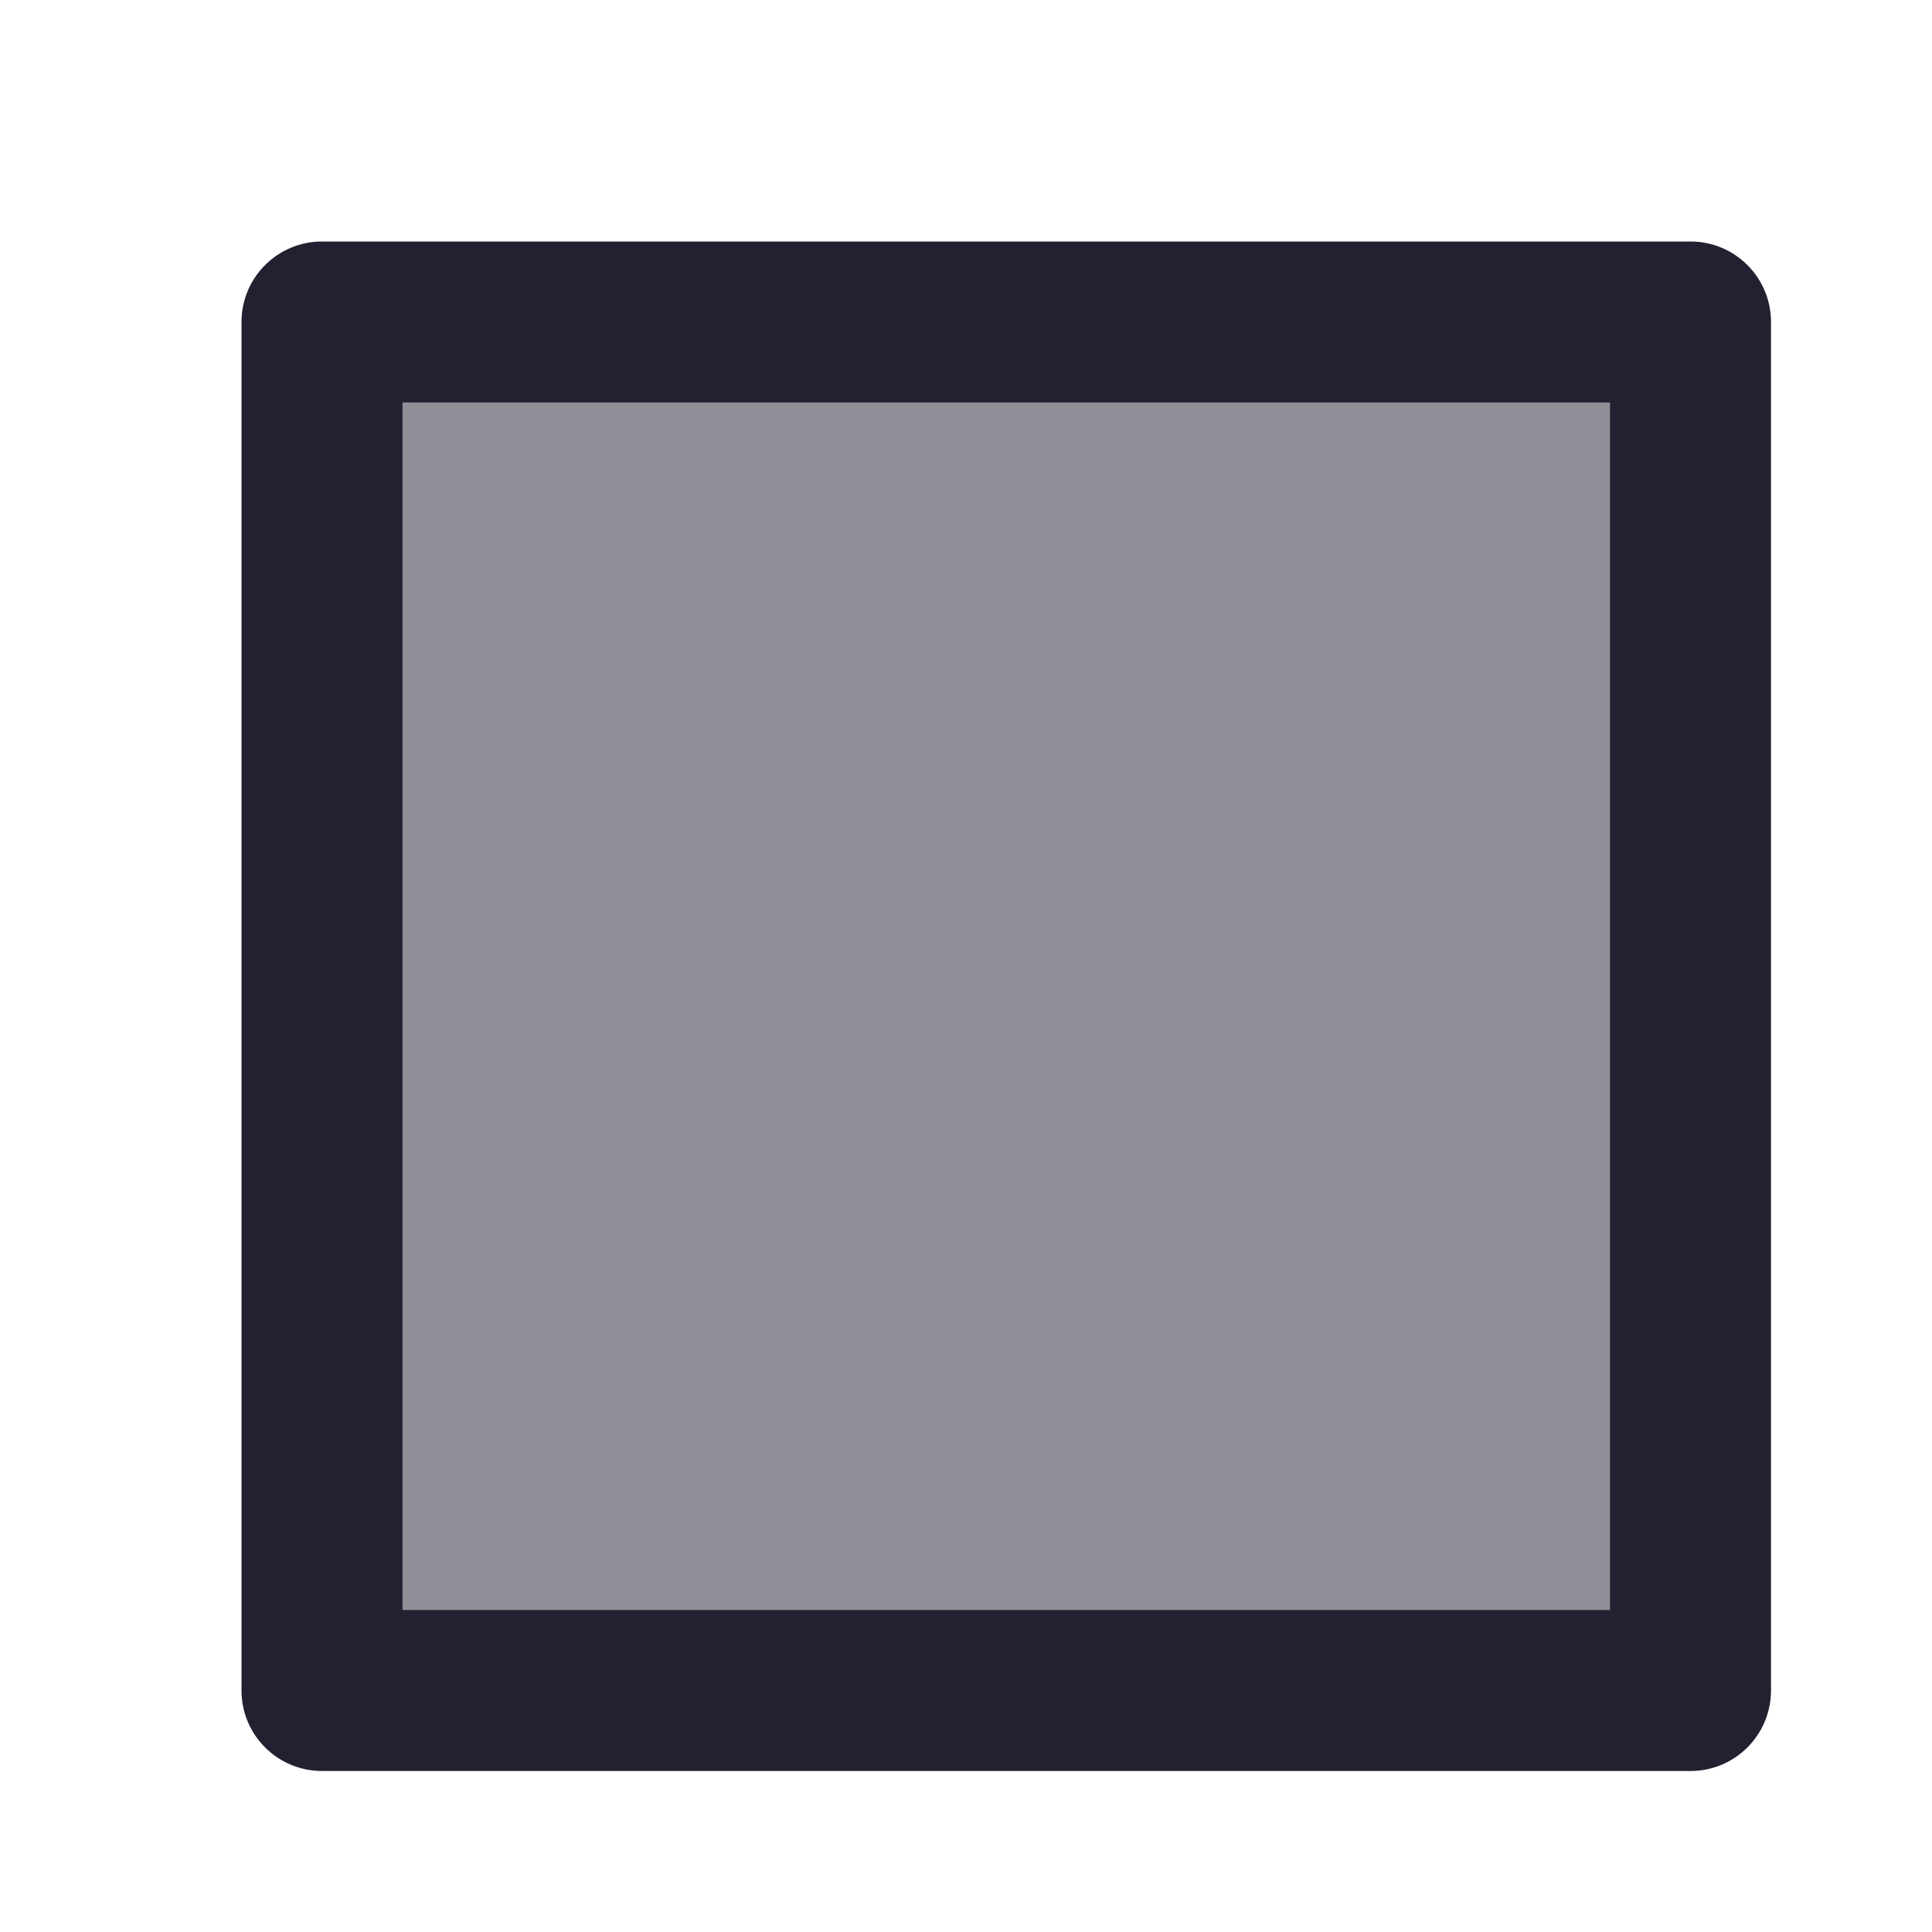
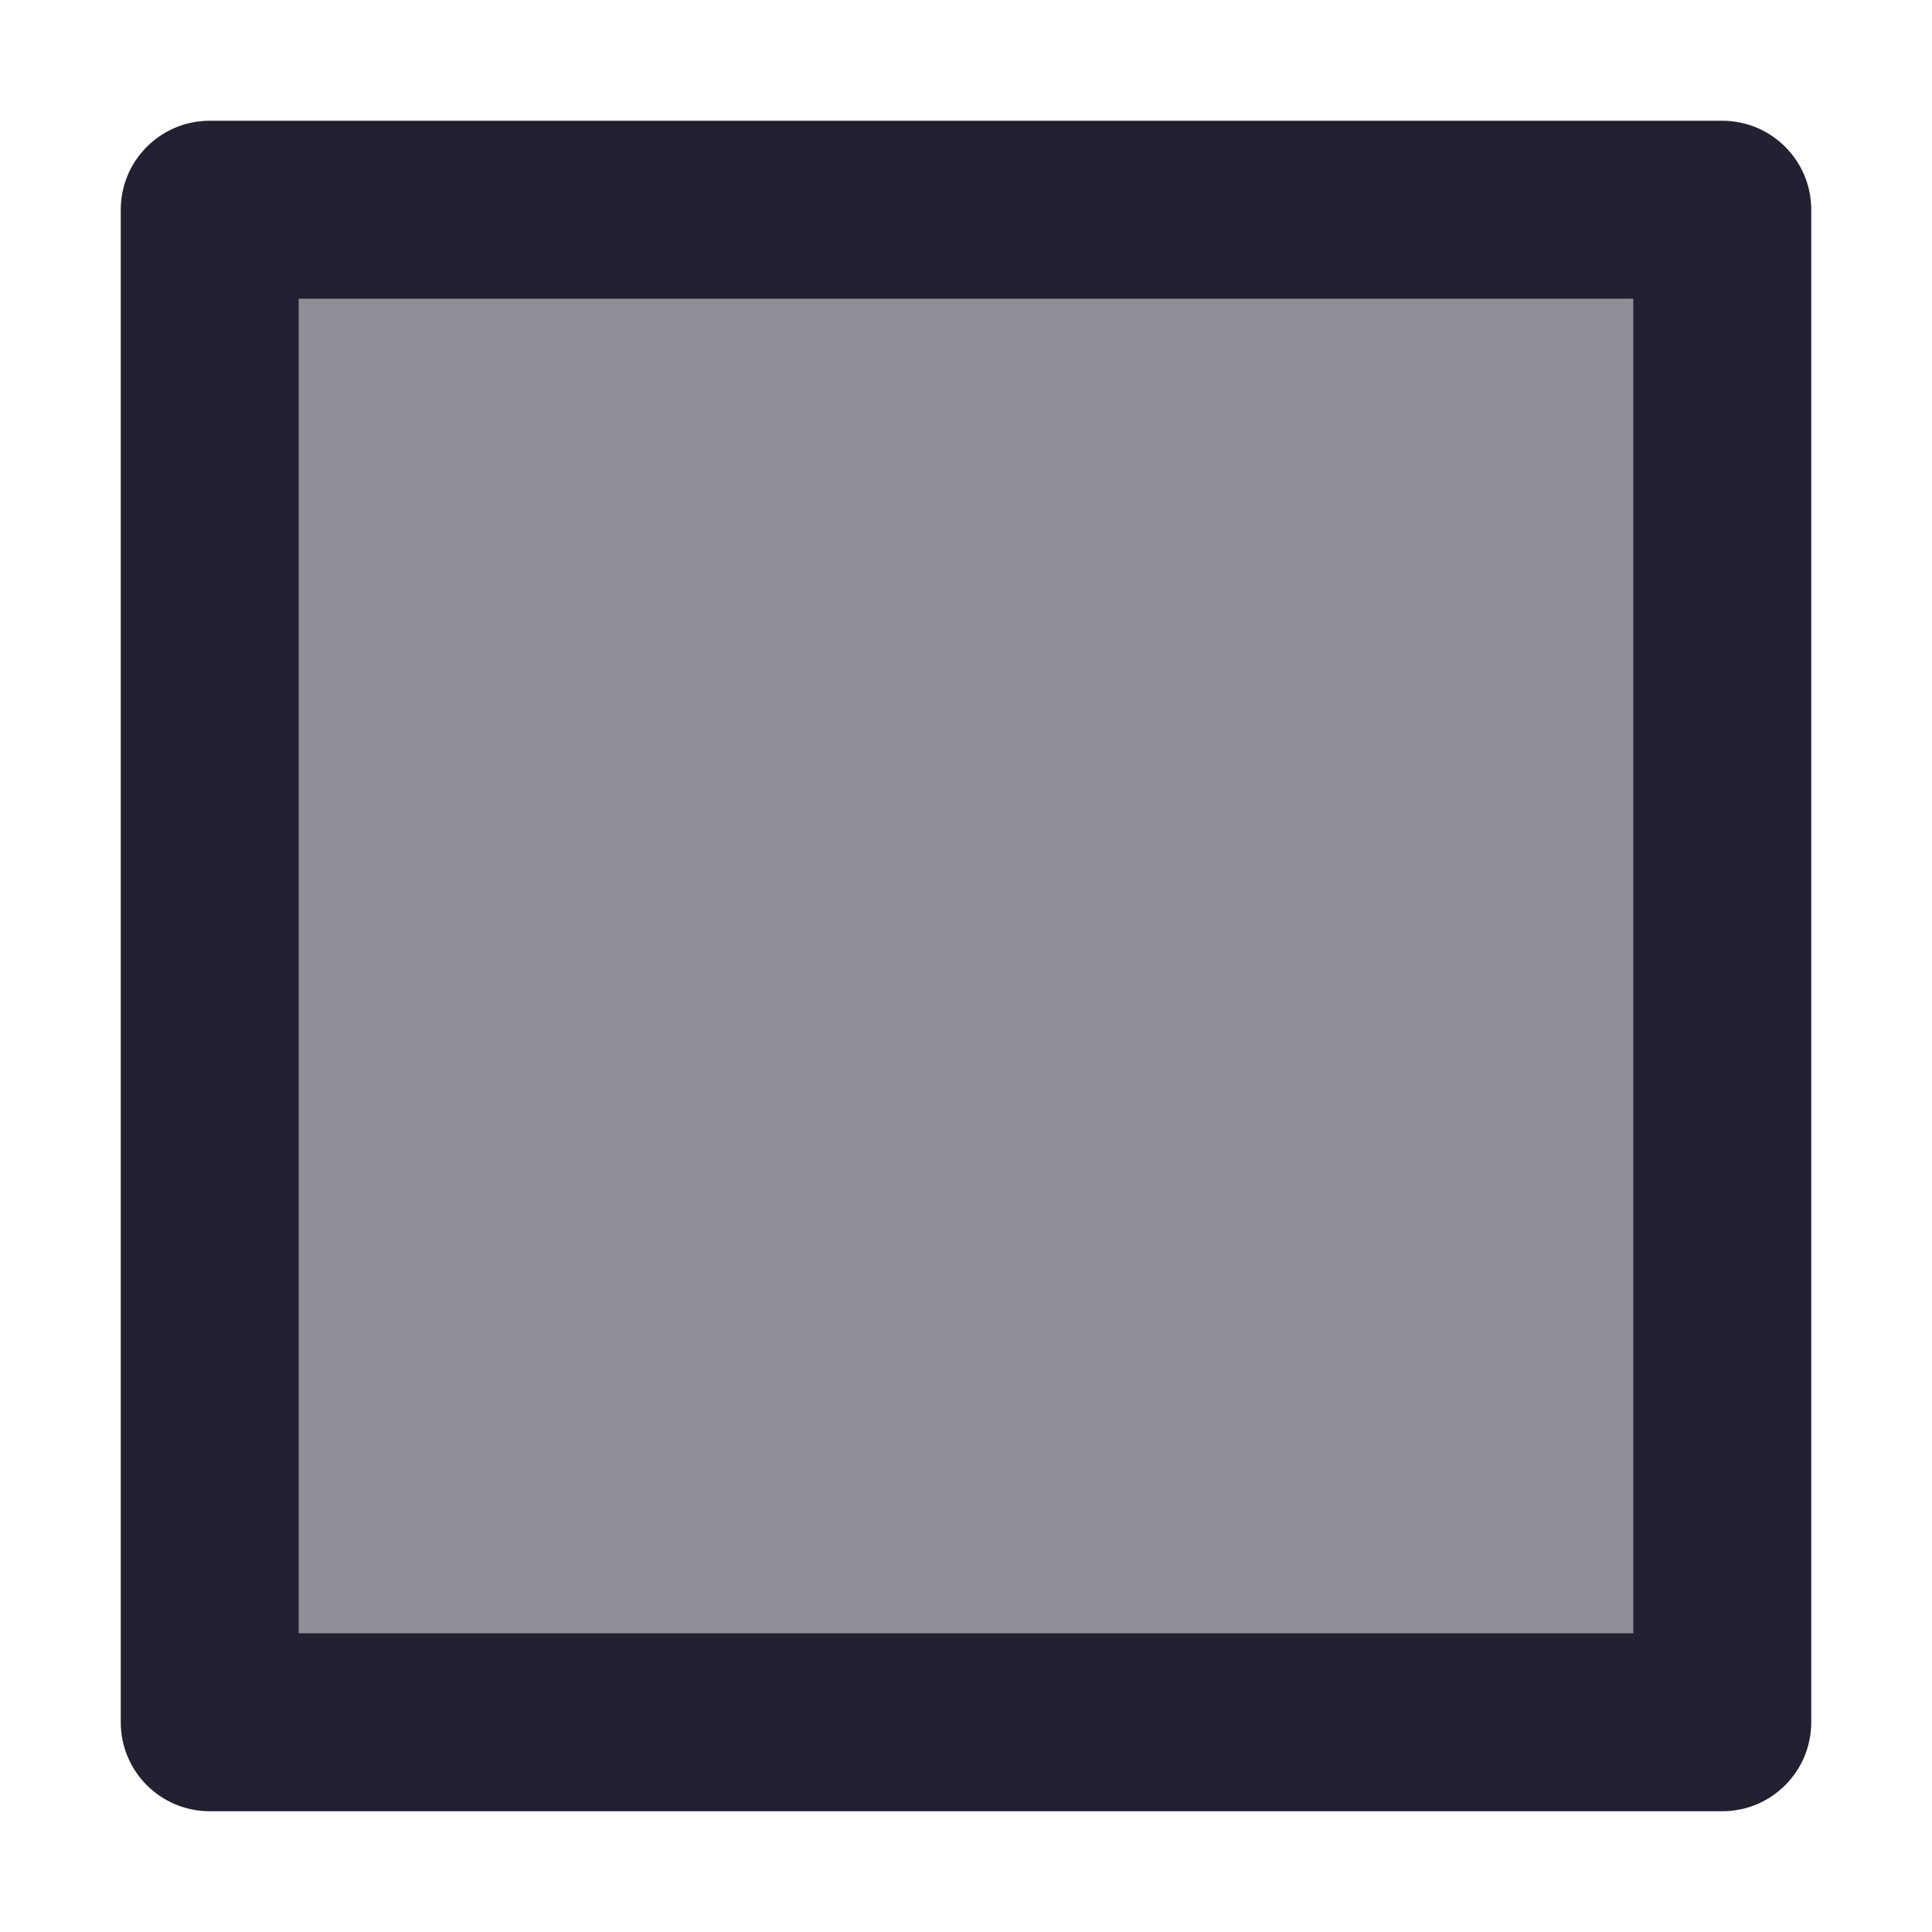
- <svg xmlns="http://www.w3.org/2000/svg" height="24" width="24" version="1.1" id="svg4">
+ <svg xmlns="http://www.w3.org/2000/svg" height="16" width="16" version="1.1" id="svg4">
  <defs id="defs8">
-     <marker style="overflow:visible;" id="Legs" refX="0.0" refY="0.0" orient="auto">
+     <marker style="overflow:visible" id="Legs" refX="0" refY="0" orient="auto">
      <g transform="scale(-0.7)" id="g1163">
-         <g id="g2032" transform="matrix(-1.836909e-16,-1,-1,1.836909e-16,20.70862,21.31391)">
-           <path style="fill:none;fill-opacity:0.75;fill-rule:evenodd;stroke:#000000;stroke-width:1pt;marker-start:none;marker-end:none;" d="M 21.221,20.675 C 14.311,25.397 18.767,27.282 15.38,34.119" id="path2019" />
-           <path style="fill:none;fill-opacity:0.75;fill-rule:evenodd;stroke:#000000;stroke-width:1pt;marker-start:none;marker-end:none;" d="M 21.398,20.548 C 20.038,28.896 24.934,29.318 25.903,34.373" id="path2026" />
+         <g id="g2032" transform="matrix(0,-1,-1,0,20.70862,21.31391)">
+           <path style="fill:none;fill-opacity:0.75;fill-rule:evenodd;stroke:#000000;stroke-width:1pt;marker-start:none;marker-end:none" d="m 21.221,20.675 c -6.91,4.721 -2.455,6.607 -5.841,13.443" id="path2019" />
+           <path style="fill:none;fill-opacity:0.75;fill-rule:evenodd;stroke:#000000;stroke-width:1pt;marker-start:none;marker-end:none" d="m 21.398,20.548 c -1.361,8.348 3.536,8.77 4.505,13.825" id="path2026" />
        </g>
-         <path style="fill:#030300;fill-rule:evenodd;stroke-width:1pt;marker-end:none;" d="M -14.09,-6.732 L -15.012,-2.688 L -11.049,-3.912 L -14.09,-6.732 z " id="polygon2039" />
-         <path style="fill:#030300;fill-rule:evenodd;stroke-width:1pt;marker-end:none;" d="M -15.216,4.557 L -13.342,8.256 L -11.075,4.784 L -15.216,4.557 z " id="path2041" />
+         <path style="fill:#030300;fill-rule:evenodd;stroke-width:1pt;marker-end:none" d="m -14.09,-6.732 -0.922,4.043 3.963,-1.223 z" id="polygon2039" />
+         <path style="fill:#030300;fill-rule:evenodd;stroke-width:1pt;marker-end:none" d="m -15.216,4.557 1.874,3.7 2.267,-3.473 z" id="path2041" />
      </g>
    </marker>
-     <marker style="overflow:visible;" id="Tail" refX="0.0" refY="0.0" orient="auto">
+     <marker style="overflow:visible" id="Tail" refX="0" refY="0" orient="auto">
      <g transform="scale(-1.2)" id="g1087">
-         <path style="fill:none;fill-rule:evenodd;stroke:#000000;stroke-width:0.8;marker-start:none;marker-end:none;stroke-linecap:round;" d="M -3.805,-3.959 L 0.544,-0.001" id="path1126" />
-         <path style="fill:none;fill-rule:evenodd;stroke:#000000;stroke-width:0.8;marker-start:none;marker-end:none;stroke-linecap:round;" d="M -1.287,-3.959 L 3.062,-0.001" id="path1127" />
-         <path style="fill:none;fill-rule:evenodd;stroke:#000000;stroke-width:0.8;marker-start:none;marker-end:none;stroke-linecap:round;" d="M 1.305,-3.959 L 5.654,-0.001" id="path1956" />
-         <path style="fill:none;fill-rule:evenodd;stroke:#000000;stroke-width:0.8;marker-start:none;marker-end:none;stroke-linecap:round;" d="M -3.805,4.178 L 0.544,0.22" id="path1848" />
-         <path style="fill:none;fill-rule:evenodd;stroke:#000000;stroke-width:0.8;marker-start:none;marker-end:none;stroke-linecap:round;" d="M -1.287,4.178 L 3.062,0.22" id="path1849" />
-         <path style="fill:none;fill-rule:evenodd;stroke:#000000;stroke-width:0.8;marker-start:none;marker-end:none;stroke-linecap:round;" d="M 1.305,4.178 L 5.654,0.22" id="path1850" />
+         <path style="fill:none;fill-rule:evenodd;stroke:#000000;stroke-width:0.8;stroke-linecap:round;marker-start:none;marker-end:none" d="M -3.805,-3.959 0.544,-6.8114835e-4" id="path1126" />
+         <path style="fill:none;fill-rule:evenodd;stroke:#000000;stroke-width:0.8;stroke-linecap:round;marker-start:none;marker-end:none" d="M -1.287,-3.959 3.062,-6.8114835e-4" id="path1127" />
+         <path style="fill:none;fill-rule:evenodd;stroke:#000000;stroke-width:0.8;stroke-linecap:round;marker-start:none;marker-end:none" d="M 1.305,-3.959 5.654,-6.8114835e-4" id="path1956" />
+         <path style="fill:none;fill-rule:evenodd;stroke:#000000;stroke-width:0.8;stroke-linecap:round;marker-start:none;marker-end:none" d="M -3.805,4.178 0.544,0.22" id="path1848" />
+         <path style="fill:none;fill-rule:evenodd;stroke:#000000;stroke-width:0.8;stroke-linecap:round;marker-start:none;marker-end:none" d="M -1.287,4.178 3.062,0.22" id="path1849" />
+         <path style="fill:none;fill-rule:evenodd;stroke:#000000;stroke-width:0.8;stroke-linecap:round;marker-start:none;marker-end:none" d="M 1.305,4.178 5.654,0.22" id="path1850" />
      </g>
    </marker>
-     <marker style="overflow:visible;" id="DistanceOut" refX="0.0" refY="0.0" orient="auto">
-       <g id="g2006" transform="scale(-0.6,0.6) translate(8,0)">
-         <path style="fill-rule:evenodd;stroke:#000000;stroke-width:1.0pt;marker-start:none;" d="M 0.0,0.0 L 5.0,-5.0 L -12.5,0.0 L 5.0,5.0 L 0.0,0.0 z " id="path2007" />
-         <path style="fill:none;fill-opacity:0.75;fill-rule:evenodd;stroke:#000000;stroke-width:1.2pt;marker-start:none;" d="M -14.76,-7 L -14.76,65" id="path2008" />
+     <marker style="overflow:visible" id="DistanceOut" refX="0" refY="0" orient="auto">
+       <g id="g2006" transform="matrix(-0.6,0,0,0.6,-4.8,0)">
+         <path style="fill-rule:evenodd;stroke:#000000;stroke-width:1pt;marker-start:none" d="M 0,0 5,-5 -12.5,0 5,5 Z" id="path2007" />
+         <path style="fill:none;fill-opacity:0.75;fill-rule:evenodd;stroke:#000000;stroke-width:1.2pt;marker-start:none" d="M -14.76,-7 V 65" id="path2008" />
      </g>
    </marker>
-     <marker style="overflow:visible;" id="DistanceIn" refX="0.0" refY="0.0" orient="auto">
-       <g id="g2002" transform="scale(0.6,0.6) translate(8,0)">
-         <path style="fill-rule:evenodd;stroke:#000000;stroke-width:1.0pt;marker-start:none;" d="M 0.0,0.0 L 5.0,-5.0 L -12.5,0.0 L 5.0,5.0 L 0.0,0.0 z " id="path2003" />
-         <path style="fill:none;fill-opacity:0.75;fill-rule:evenodd;stroke:#000000;stroke-width:1.2pt;marker-start:none;" d="M -14.76,-7 L -14.76,65" id="path2004" />
+     <marker style="overflow:visible" id="DistanceIn" refX="0" refY="0" orient="auto">
+       <g id="g2002" transform="matrix(0.6,0,0,0.6,4.8,0)">
+         <path style="fill-rule:evenodd;stroke:#000000;stroke-width:1pt;marker-start:none" d="M 0,0 5,-5 -12.5,0 5,5 Z" id="path2003" />
+         <path style="fill:none;fill-opacity:0.75;fill-rule:evenodd;stroke:#000000;stroke-width:1.2pt;marker-start:none" d="M -14.76,-7 V 65" id="path2004" />
      </g>
    </marker>
-     <marker style="overflow:visible;" id="CurvyCross" refX="0.0" refY="0.0" orient="auto">
+     <marker style="overflow:visible" id="CurvyCross" refX="0" refY="0" orient="auto">
      <g id="g948" transform="scale(0.6)">
-         <path style="fill:none;fill-rule:evenodd;stroke:#000000;stroke-width:1.0pt;marker-start:none;marker-end:none;" d="M 4.625,-5.046 C 1.865,-5.046 -0.375,-2.806 -0.375,-0.046 C -0.375,2.714 1.865,4.954 4.625,4.954" id="path946" />
-         <path style="fill:none;fill-rule:evenodd;stroke:#000000;stroke-width:1.0pt;marker-start:none;marker-end:none;" d="M -5.413,-5.046 C -2.653,-5.046 -0.413,-2.806 -0.413,-0.046 C -0.413,2.714 -2.653,4.954 -5.413,4.954" id="path947" />
+         <path style="fill:none;fill-rule:evenodd;stroke:#000000;stroke-width:1pt;marker-start:none;marker-end:none" d="m 4.625,-5.046 c -2.76,0 -5,2.24 -5,5 0,2.76 2.24,5 5,5" id="path946" />
+         <path style="fill:none;fill-rule:evenodd;stroke:#000000;stroke-width:1pt;marker-start:none;marker-end:none" d="m -5.413,-5.046 c 2.76,0 5,2.24 5,5 0,2.76 -2.24,5 -5,5" id="path947" />
      </g>
    </marker>
-     <marker style="overflow:visible;" id="SemiCircleOut" refX="0.0" refY="0.0" orient="auto">
-       <path transform="scale(0.6) translate(7.125493,0.763446)" style="fill-rule:evenodd;stroke:#000000;stroke-width:1.0pt;marker-start:none;marker-end:none;" d="M -2.5,-0.809 C -2.5,1.951 -4.74,4.191 -7.5,4.191 L -7.5,-5.809 C -4.74,-5.809 -2.5,-3.569 -2.5,-0.809 z " id="path953" />
+     <marker style="overflow:visible" id="SemiCircleOut" refX="0" refY="0" orient="auto">
+       <path transform="matrix(0.6,0,0,0.6,4.275296,0.4580676)" style="fill-rule:evenodd;stroke:#000000;stroke-width:1pt;marker-start:none;marker-end:none" d="m -2.5,-0.809 c 0,2.76 -2.24,5 -5,5 v -10 c 2.76,0 5,2.24 5,5 z" id="path953" />
    </marker>
-     <marker style="overflow:visible;" id="Torso" refX="0.0" refY="0.0" orient="auto">
+     <marker style="overflow:visible" id="Torso" refX="0" refY="0" orient="auto">
      <g transform="scale(0.7)" id="g2045">
-         <path style="fill:none;fill-opacity:0.75;fill-rule:evenodd;stroke:#000000;stroke-width:1.25;marker-start:none;marker-mid:none;marker-end:none;" d="M -4.779,-3.24 C -2.429,-2.874 0.521,-1.302 0.258,0.388 C -0.005,2.078 -2.213,2.618 -4.563,2.252 C -6.913,1.886 -8.521,0.752 -8.258,-0.938 C -7.995,-2.628 -7.13,-3.605 -4.779,-3.24 z " id="path1128" />
-         <path style="fill:none;fill-opacity:0.75;fill-rule:evenodd;stroke:#000000;stroke-width:1pt;marker-end:none;" d="M 4.46,0.089 C -2.556,-4.378 5.225,-3.906 -0.848,-8.72" id="path1909" />
-         <path style="fill:none;fill-opacity:0.75;fill-rule:evenodd;stroke:#000000;stroke-width:1pt;marker-start:none;marker-end:none;" d="M 4.93,0.058 C -1.387,1.749 1.803,5.478 -4.945,7.546" id="path1910" />
-         <rect style="fill-rule:evenodd;stroke-width:1pt;marker-end:none;" id="rect2035" width="2.637" height="2.761" x="-10.392" y="-1.741" transform="matrix(0.527536,-0.849533,0.887668,0.460484,0,0)" />
-         <rect style="fill-rule:evenodd;stroke-width:1pt;marker-end:none;" id="rect2036" width="2.733" height="2.861" x="4.959" y="-7.963" transform="matrix(0.671205,-0.741272,0.790802,0.612072,0,0)" />
-         <path style="fill:#ff0000;fill-opacity:0.75;fill-rule:evenodd;stroke:#000000;stroke-width:1pt;marker-start:none;marker-end:none;" id="path2037" d="m 16.78,-28.685 a 0.607,0.607 0 0 1 -0.607,0.607 0.607,0.607 0 0 1 -0.607,-0.607 0.607,0.607 0 0 1 0.607,-0.607 0.607,0.607 0 0 1 0.607,0.607 z" transform="matrix(6.793608e-17,-1.109517,1.109517,6.793608e-17,25.96648,19.71619)" />
-         <path style="fill:#ff0000;fill-opacity:0.75;fill-rule:evenodd;stroke:#000000;stroke-width:1pt;marker-start:none;marker-end:none;" id="path2038" d="m 16.78,-28.685 a 0.607,0.607 0 0 1 -0.607,0.607 0.607,0.607 0 0 1 -0.607,-0.607 0.607,0.607 0 0 1 0.607,-0.607 0.607,0.607 0 0 1 0.607,0.607 z" transform="matrix(6.793608e-17,-1.109517,1.109517,6.793608e-17,26.8245,16.99126)" />
+         <path style="fill:none;fill-opacity:0.75;fill-rule:evenodd;stroke:#000000;stroke-width:1.25;marker-start:none;marker-mid:none;marker-end:none" d="m -4.779,-3.24 c 2.35,0.366 5.3,1.938 5.037,3.627 C -0.005,2.078 -2.213,2.618 -4.563,2.252 -6.913,1.886 -8.521,0.752 -8.258,-0.938 -7.995,-2.628 -7.13,-3.605 -4.779,-3.24 Z" id="path1128" />
+         <path style="fill:none;fill-opacity:0.75;fill-rule:evenodd;stroke:#000000;stroke-width:1pt;marker-end:none" d="M 4.46,0.089 C -2.556,-4.378 5.225,-3.906 -0.848,-8.72" id="path1909" />
+         <path style="fill:none;fill-opacity:0.75;fill-rule:evenodd;stroke:#000000;stroke-width:1pt;marker-start:none;marker-end:none" d="M 4.93,0.058 C -1.387,1.749 1.803,5.478 -4.945,7.546" id="path1910" />
+         <rect style="fill-rule:evenodd;stroke-width:1pt;marker-end:none" id="rect2035" width="2.637" height="2.761" x="-10.392" y="-1.741" transform="matrix(0.527536,-0.849533,0.887668,0.460484,0,0)" />
+         <rect style="fill-rule:evenodd;stroke-width:1pt;marker-end:none" id="rect2036" width="2.733" height="2.861" x="4.959" y="-7.963" transform="matrix(0.671205,-0.741272,0.790802,0.612072,0,0)" />
+         <circle style="fill:#ff0000;fill-opacity:0.75;fill-rule:evenodd;stroke:#000000;stroke-width:1pt;marker-start:none;marker-end:none" id="path2037" transform="matrix(0,-1.109517,1.109517,0,25.96648,19.71619)" cx="16.173" cy="-28.685" r="0.607" />
+         <circle style="fill:#ff0000;fill-opacity:0.75;fill-rule:evenodd;stroke:#000000;stroke-width:1pt;marker-start:none;marker-end:none" id="path2038" transform="matrix(0,-1.109517,1.109517,0,26.8245,16.99126)" cx="16.173" cy="-28.685" r="0.607" />
      </g>
    </marker>
-     <marker style="overflow:visible;" id="CurveIn" refX="0.0" refY="0.0" orient="auto">
-       <path transform="scale(0.6)" style="fill-rule:evenodd;stroke:#000000;stroke-width:1.0pt;marker-start:none;marker-end:none;fill:none;" d="M 4.625,-5.046 C 1.865,-5.046 -0.375,-2.806 -0.375,-0.046 C -0.375,2.714 1.865,4.954 4.625,4.954" id="path942" />
+     <marker style="overflow:visible" id="CurveIn" refX="0" refY="0" orient="auto">
+       <path transform="scale(0.6)" style="fill:none;fill-rule:evenodd;stroke:#000000;stroke-width:1pt;marker-start:none;marker-end:none" d="m 4.625,-5.046 c -2.76,0 -5,2.24 -5,5 0,2.76 2.24,5 5,5" id="path942" />
    </marker>
-     <marker style="overflow:visible;" id="TriangleOutM" refX="0.0" refY="0.0" orient="auto">
-       <path transform="scale(0.4)" style="fill-rule:evenodd;stroke:#000000;stroke-width:1.0pt;marker-start:none;" d="M 5.77,0.0 L -2.88,5.0 L -2.88,-5.0 L 5.77,0.0 z " id="path1562" />
+     <marker style="overflow:visible" id="TriangleOutM" refX="0" refY="0" orient="auto">
+       <path transform="scale(0.4)" style="fill-rule:evenodd;stroke:#000000;stroke-width:1pt;marker-start:none" d="M 5.77,0 -2.88,5 V -5 Z" id="path1562" />
    </marker>
-     <marker style="overflow:visible;" id="DiamondS" refX="0.0" refY="0.0" orient="auto">
-       <path transform="scale(0.2)" style="fill-rule:evenodd;stroke:#000000;stroke-width:1.0pt;marker-start:none;" d="M -2.1579186e-005,-7.071 L -7.071,-8.9383918e-006 L -2.1579186e-005,7.071 L 7.071,-8.9383918e-006 L -2.1579186e-005,-7.071 z " id="path840" />
+     <marker style="overflow:visible" id="DiamondS" refX="0" refY="0" orient="auto">
+       <path transform="scale(0.2)" style="fill-rule:evenodd;stroke:#000000;stroke-width:1pt;marker-start:none" d="M -2.1579186e-5,-7.071 -7.071,-8.9383918e-6 -2.1579186e-5,7.071 7.071,-8.9383918e-6 Z" id="path840" />
    </marker>
-     <marker style="overflow:visible;" id="TriangleOutL" refX="0.0" refY="0.0" orient="auto">
-       <path transform="scale(0.8)" style="fill-rule:evenodd;stroke:#000000;stroke-width:1.0pt;marker-start:none;" d="M 5.77,0.0 L -2.88,5.0 L -2.88,-5.0 L 5.77,0.0 z " id="path1564" />
+     <marker style="overflow:visible" id="TriangleOutL" refX="0" refY="0" orient="auto">
+       <path transform="scale(0.8)" style="fill-rule:evenodd;stroke:#000000;stroke-width:1pt;marker-start:none" d="M 5.77,0 -2.88,5 V -5 Z" id="path1564" />
    </marker>
-     <marker style="overflow:visible;" id="SemiCircleIn" refX="0.0" refY="0.0" orient="auto">
-       <path transform="scale(0.6)" style="fill-rule:evenodd;stroke:#000000;stroke-width:1.0pt;marker-start:none;marker-end:none;" d="M -0.375,-0.046 C -0.375,2.714 1.865,4.954 4.625,4.954 L 4.625,-5.046 C 1.865,-5.046 -0.375,-2.806 -0.375,-0.046 z " id="path941" />
+     <marker style="overflow:visible" id="SemiCircleIn" refX="0" refY="0" orient="auto">
+       <path transform="scale(0.6)" style="fill-rule:evenodd;stroke:#000000;stroke-width:1pt;marker-start:none;marker-end:none" d="m -0.375,-0.046 c 0,2.76 2.24,5 5,5 v -10 c -2.76,0 -5,2.24 -5,5 z" id="path941" />
    </marker>
-     <marker style="overflow:visible;" id="TriangleInL" refX="0.0" refY="0.0" orient="auto">
-       <path transform="scale(-0.8)" style="fill-rule:evenodd;stroke:#000000;stroke-width:1.0pt;marker-start:none;" d="M 5.77,0.0 L -2.88,5.0 L -2.88,-5.0 L 5.77,0.0 z " id="path1570" />
+     <marker style="overflow:visible" id="TriangleInL" refX="0" refY="0" orient="auto">
+       <path transform="scale(-0.8)" style="fill-rule:evenodd;stroke:#000000;stroke-width:1pt;marker-start:none" d="M 5.77,0 -2.88,5 V -5 Z" id="path1570" />
    </marker>
-     <marker style="overflow:visible;" id="SquareL" refX="0.0" refY="0.0" orient="auto">
-       <path transform="scale(0.8)" style="fill-rule:evenodd;stroke:#000000;stroke-width:1.0pt;marker-start:none;" d="M -5.0,-5.0 L -5.0,5.0 L 5.0,5.0 L 5.0,-5.0 L -5.0,-5.0 z " id="path1582" />
+     <marker style="overflow:visible" id="SquareL" refX="0" refY="0" orient="auto">
+       <path transform="scale(0.8)" style="fill-rule:evenodd;stroke:#000000;stroke-width:1pt;marker-start:none" d="M -5,-5 V 5 H 5 V -5 Z" id="path1582" />
    </marker>
-     <marker style="overflow:visible;" id="Arrow2L" refX="0.0" refY="0.0" orient="auto">
-       <path transform="scale(1.1) translate(-5,0)" d="M 8.719,4.034 L -2.207,0.016 L 8.719,-4.002 C 6.973,-1.63 6.983,1.616 8.719,4.034 z " style="font-size:12.0;fill-rule:evenodd;stroke-width:0.625;stroke-linejoin:round;" id="path1610" />
+     <marker style="overflow:visible" id="Arrow2L" refX="0" refY="0" orient="auto">
+       <path transform="matrix(1.1,0,0,1.1,-5.5,0)" d="M 8.719,4.034 -2.207,0.016 8.719,-4.002 c -1.745,2.372 -1.735,5.617 -6e-7,8.035 z" style="font-size:12px;fill-rule:evenodd;stroke-width:0.625;stroke-linejoin:round" id="path1610" />
    </marker>
-     <marker style="overflow:visible;" id="DistanceLeft" refX="0.0" refY="0.0" orient="auto">
-       <g id="g987" transform="scale(0.6,0.6) translate(8,0)">
-         <path style="fill-rule:evenodd;stroke:#000000;stroke-width:1.0pt;marker-start:none;" d="M 0.0,0.0 L 5.0,-5.0 L -12.5,0.0 L 5.0,5.0 L 0.0,0.0 z " id="path974" />
-         <path style="fill:none;fill-opacity:0.75;fill-rule:evenodd;stroke:#000000;stroke-width:1.2pt;marker-start:none;" d="M -14.76,-7 L -14.76,65" id="path976" />
+     <marker style="overflow:visible" id="DistanceLeft" refX="0" refY="0" orient="auto">
+       <g id="g987" transform="matrix(0.6,0,0,0.6,4.8,0)">
+         <path style="fill-rule:evenodd;stroke:#000000;stroke-width:1pt;marker-start:none" d="M 0,0 5,-5 -12.5,0 5,5 Z" id="path974" />
+         <path style="fill:none;fill-opacity:0.75;fill-rule:evenodd;stroke:#000000;stroke-width:1.2pt;marker-start:none" d="M -14.76,-7 V 65" id="path976" />
      </g>
    </marker>
-     <marker style="overflow:visible;" id="Arrow1S" refX="0.0" refY="0.0" orient="auto">
-       <path transform="scale(0.2)" style="fill-rule:evenodd;stroke:#000000;stroke-width:1.0pt;marker-start:none;" d="M 0.0,0.0 L 5.0,-5.0 L -12.5,0.0 L 5.0,5.0 L 0.0,0.0 z " id="path983" />
+     <marker style="overflow:visible" id="Arrow1S" refX="0" refY="0" orient="auto">
+       <path transform="scale(0.2)" style="fill-rule:evenodd;stroke:#000000;stroke-width:1pt;marker-start:none" d="M 0,0 5,-5 -12.5,0 5,5 Z" id="path983" />
    </marker>
-     <marker style="overflow:visible;" id="DiamondL" refX="0.0" refY="0.0" orient="auto">
-       <path transform="scale(0.8)" style="fill-rule:evenodd;stroke:#000000;stroke-width:1.0pt;marker-start:none;" d="M -2.1579186e-005,-7.071 L -7.071,-8.9383918e-006 L -2.1579186e-005,7.071 L 7.071,-8.9383918e-006 L -2.1579186e-005,-7.071 z " id="path1576" />
+     <marker style="overflow:visible" id="DiamondL" refX="0" refY="0" orient="auto">
+       <path transform="scale(0.8)" style="fill-rule:evenodd;stroke:#000000;stroke-width:1pt;marker-start:none" d="M -2.1579186e-5,-7.071 -7.071,-8.9383918e-6 -2.1579186e-5,7.071 7.071,-8.9383918e-6 Z" id="path1576" />
    </marker>
-     <marker style="overflow:visible;" id="StopM" refX="0.0" refY="0.0" orient="auto">
-       <path transform="scale(0.4)" style="fill:none;fill-opacity:0.75;fill-rule:evenodd;stroke:#000000;stroke-width:1.0pt;" d="M 0.0,5.65 L 0.0,-5.65" id="path1556" />
+     <marker style="overflow:visible" id="StopM" refX="0" refY="0" orient="auto">
+       <path transform="scale(0.4)" style="fill:none;fill-opacity:0.75;fill-rule:evenodd;stroke:#000000;stroke-width:1pt" d="M 0,5.65 V -5.65" id="path1556" />
    </marker>
-     <marker style="overflow:visible;" id="Club" refX="0.0" refY="0.0" orient="auto">
-       <path transform="scale(0.6)" style="fill-rule:evenodd;stroke:#000000;stroke-width:0.746pt;marker-start:none;" d="M -1.597,-7.098 C -3.486,-7.098 -5.024,-5.561 -5.024,-3.671 C -5.024,-3.015 -4.785,-2.444 -4.464,-1.923 C -4.503,-1.891 -4.544,-1.865 -4.581,-1.83 C -5.203,-2.685 -6.17,-3.275 -7.308,-3.275 C -9.197,-3.275 -10.734,-1.738 -10.734,0.151 C -10.734,2.04 -9.197,3.578 -7.308,3.578 C -6.314,3.578 -5.439,3.136 -4.814,2.459 C -4.938,2.814 -5.024,3.18 -5.024,3.578 C -5.024,5.467 -3.486,7.004 -1.597,7.004 C 0.292,7.004 1.829,5.467 1.829,3.578 C 1.829,2.784 1.514,2.084 1.06,1.503 C 2.415,1.766 3.772,2.297 4.766,3.834 C 4.028,3.096 3.554,1.753 3.554,-0.059 L 2.925,-0.105 L 3.507,-0.128 C 3.507,-1.94 3.958,-3.283 4.696,-4.021 C 3.737,-2.539 2.439,-1.995 1.13,-1.713 C 1.534,-2.275 1.829,-2.927 1.829,-3.671 C 1.829,-5.561 0.292,-7.098 -1.597,-7.098 z " id="path1015" />
+     <marker style="overflow:visible" id="Club" refX="0" refY="0" orient="auto">
+       <path transform="scale(0.6)" style="fill-rule:evenodd;stroke:#000000;stroke-width:0.746pt;marker-start:none" d="m -1.597,-7.098 c -1.889,0 -3.426,1.537 -3.426,3.426 0,0.657 0.238,1.227 0.559,1.748 -0.039,0.032 -0.08,0.058 -0.117,0.093 -0.622,-0.855 -1.589,-1.445 -2.727,-1.445 -1.889,-1e-7 -3.426,1.537 -3.426,3.426 0,1.889 1.537,3.426 3.426,3.426 0.993,0 1.869,-0.442 2.494,-1.119 -0.125,0.355 -0.21,0.721 -0.21,1.119 0,1.889 1.537,3.426 3.426,3.426 1.889,0 3.426,-1.537 3.426,-3.426 0,-0.793 -0.316,-1.494 -0.769,-2.074 C 2.415,1.766 3.772,2.297 4.766,3.834 4.028,3.096 3.554,1.753 3.554,-0.059 l -0.629,-0.047 0.583,-0.023 c 0,-1.812 0.451,-3.154 1.189,-3.893 -0.959,1.482 -2.257,2.026 -3.566,2.308 0.404,-0.562 0.699,-1.213 0.699,-1.958 0,-1.889 -1.537,-3.426 -3.426,-3.426 z" id="path1015" />
    </marker>
-     <marker style="overflow:visible;" id="StopL" refX="0.0" refY="0.0" orient="auto">
-       <path transform="scale(0.8)" style="fill:none;fill-opacity:0.75;fill-rule:evenodd;stroke:#000000;stroke-width:1.0pt;" d="M 0.0,5.65 L 0.0,-5.65" id="path1558" />
+     <marker style="overflow:visible" id="StopL" refX="0" refY="0" orient="auto">
+       <path transform="scale(0.8)" style="fill:none;fill-opacity:0.75;fill-rule:evenodd;stroke:#000000;stroke-width:1pt" d="M 0,5.65 V -5.65" id="path1558" />
    </marker>
-     <marker style="overflow:visible;" id="Dot_m" refX="0.0" refY="0.0" orient="auto">
-       <path transform="scale(0.4) translate(7.125493, 1)" style="fill-rule:evenodd;stroke:#000000;stroke-width:1.0pt;marker-start:none;marker-end:none;" d="M -2.5,-1.0 C -2.5,1.76 -4.74,4.0 -7.5,4.0 C -10.26,4.0 -12.5,1.76 -12.5,-1.0 C -12.5,-3.76 -10.26,-6.0 -7.5,-6.0 C -4.74,-6.0 -2.5,-3.76 -2.5,-1.0 z " id="path39" />
+     <marker style="overflow:visible" id="Dot_m" refX="0" refY="0" orient="auto">
+       <path transform="matrix(0.4,0,0,0.4,2.850197,0.4)" style="fill-rule:evenodd;stroke:#000000;stroke-width:1pt;marker-start:none;marker-end:none" d="m -2.5,-1 c 0,2.76 -2.24,5 -5,5 -2.76,0 -5,-2.24 -5,-5 0,-2.76 2.24,-5 5,-5 2.76,0 5,2.24 5,5 z" id="path39" />
    </marker>
-     <marker style="overflow:visible;" id="Dot_l" refX="0.0" refY="0.0" orient="auto">
-       <path transform="scale(0.8) translate(7.125493, 1)" style="fill-rule:evenodd;stroke:#000000;stroke-width:1.0pt;marker-start:none;marker-end:none;" d="M -2.5,-1.0 C -2.5,1.76 -4.74,4.0 -7.5,4.0 C -10.26,4.0 -12.5,1.76 -12.5,-1.0 C -12.5,-3.76 -10.26,-6.0 -7.5,-6.0 C -4.74,-6.0 -2.5,-3.76 -2.5,-1.0 z " id="path41" />
+     <marker style="overflow:visible" id="Dot_l" refX="0" refY="0" orient="auto">
+       <path transform="matrix(0.8,0,0,0.8,5.700394,0.8)" style="fill-rule:evenodd;stroke:#000000;stroke-width:1pt;marker-start:none;marker-end:none" d="m -2.5,-1 c 0,2.76 -2.24,5 -5,5 -2.76,0 -5,-2.24 -5,-5 0,-2.76 2.24,-5 5,-5 2.76,0 5,2.24 5,5 z" id="path41" />
    </marker>
-     <marker style="overflow:visible;" id="Scissors" refX="0.0" refY="0.0" orient="auto">
-       <path d="M 9.09,-3.606 C 8.12,-4.777 6.37,-4.736 5.062,-4.233 L -3.15,-1.155 C -5.538,-2.462 -7.898,-2.087 -7.898,-2.724 C -7.898,-3.221 -7.442,-3.112 -7.51,-4.407 C -7.576,-5.65 -8.874,-6.57 -10.1,-6.488 C -11.328,-6.496 -12.6,-5.555 -12.611,-4.258 C -12.702,-2.952 -11.604,-1.739 -10.304,-1.653 C -8.782,-1.427 -6.086,-2.349 -4.821,-0.082 C -5.763,1.656 -7.435,1.661 -8.947,1.574 C -10.201,1.501 -11.709,1.861 -12.307,3.095 C -12.886,4.277 -12.318,5.959 -10.99,6.321 C -9.65,6.813 -7.81,6.191 -7.491,4.65 C -7.245,3.462 -8.086,2.904 -7.764,2.473 C -7.52,2.148 -5.973,2.336 -3.216,1.098 L 5.676,4.233 C 6.8,4.547 8.173,4.536 9.168,3.431 L -0.052,-0.054 L 9.09,-3.606 z M -9.218,-5.507 C -7.923,-4.784 -8.029,-2.823 -9.374,-2.443 C -10.591,-2.02 -12.145,-3.202 -11.758,-4.521 C -11.53,-5.603 -10.104,-6.001 -9.218,-5.507 z M -9.162,2.511 C -7.811,3.01 -8.04,5.295 -9.414,5.602 C -10.325,5.919 -11.627,5.464 -11.72,4.39 C -11.897,3.085 -10.363,1.906 -9.162,2.511 z " style="marker-start:none;" id="schere" />
+     <marker style="overflow:visible" id="Scissors" refX="0" refY="0" orient="auto">
+       <path d="M 9.09,-3.606 C 8.12,-4.777 6.37,-4.736 5.062,-4.233 l -8.212,3.078 c -2.388,-1.307 -4.748,-0.933 -4.748,-1.569 0,-0.497 0.457,-0.388 0.388,-1.683 -0.066,-1.243 -1.364,-2.163 -2.59,-2.082 -1.227,-0.007 -2.499,0.933 -2.51,2.23 -0.091,1.306 1.007,2.52 2.307,2.605 1.522,0.227 4.218,-0.696 5.483,1.571 -0.942,1.738 -2.614,1.743 -4.126,1.656 -1.255,-0.072 -2.762,0.287 -3.361,1.521 -0.578,1.182 -0.011,2.865 1.317,3.226 1.34,0.492 3.181,-0.13 3.499,-1.671 0.246,-1.188 -0.595,-1.746 -0.273,-2.177 0.244,-0.325 1.791,-0.137 4.547,-1.375 L 5.676,4.233 C 6.8,4.547 8.173,4.536 9.168,3.431 l -9.22,-3.485 z m -18.308,-1.901 c 1.295,0.723 1.189,2.684 -0.156,3.063 -1.217,0.424 -2.771,-0.759 -2.383,-2.077 0.227,-1.082 1.653,-1.481 2.54,-0.986 z m 0.056,8.017 c 1.351,0.499 1.121,2.784 -0.252,3.092 -0.911,0.316 -2.214,-0.139 -2.306,-1.212 -0.178,-1.305 1.356,-2.484 2.558,-1.879 z" style="marker-start:none" id="schere" />
    </marker>
-     <marker style="overflow:visible;" id="Dot_s" refX="0.0" refY="0.0" orient="auto">
-       <path transform="scale(0.2) translate(7.125493, 1)" style="fill-rule:evenodd;stroke:#000000;stroke-width:1.0pt;marker-start:none;marker-end:none;" d="M -2.5,-1.0 C -2.5,1.76 -4.74,4.0 -7.5,4.0 C -10.26,4.0 -12.5,1.76 -12.5,-1.0 C -12.5,-3.76 -10.26,-6.0 -7.5,-6.0 C -4.74,-6.0 -2.5,-3.76 -2.5,-1.0 z " id="path933" />
+     <marker style="overflow:visible" id="Dot_s" refX="0" refY="0" orient="auto">
+       <path transform="matrix(0.2,0,0,0.2,1.425099,0.2)" style="fill-rule:evenodd;stroke:#000000;stroke-width:1pt;marker-start:none;marker-end:none" d="m -2.5,-1 c 0,2.76 -2.24,5 -5,5 -2.76,0 -5,-2.24 -5,-5 0,-2.76 2.24,-5 5,-5 2.76,0 5,2.24 5,5 z" id="path933" />
    </marker>
-     <marker style="overflow:visible;" id="Arrow2M" refX="0.0" refY="0.0" orient="auto">
-       <path transform="scale(0.6) translate(-5,0)" d="M 8.719,4.034 L -2.207,0.016 L 8.719,-4.002 C 6.973,-1.63 6.983,1.616 8.719,4.034 z " style="font-size:12.0;fill-rule:evenodd;stroke-width:0.625;stroke-linejoin:round;" id="path1608" />
+     <marker style="overflow:visible" id="Arrow2M" refX="0" refY="0" orient="auto">
+       <path transform="matrix(0.6,0,0,0.6,-3,0)" d="M 8.719,4.034 -2.207,0.016 8.719,-4.002 c -1.745,2.372 -1.735,5.617 -6e-7,8.035 z" style="font-size:12px;fill-rule:evenodd;stroke-width:0.625;stroke-linejoin:round" id="path1608" />
    </marker>
-     <marker style="overflow:visible;" id="Arrow1M" refX="0.0" refY="0.0" orient="auto">
-       <path transform="scale(0.4)" style="fill-rule:evenodd;stroke:#000000;stroke-width:1.0pt;marker-start:none;" d="M 0.0,0.0 L 5.0,-5.0 L -12.5,0.0 L 5.0,5.0 L 0.0,0.0 z " id="path1614" />
+     <marker style="overflow:visible" id="Arrow1M" refX="0" refY="0" orient="auto">
+       <path transform="scale(0.4)" style="fill-rule:evenodd;stroke:#000000;stroke-width:1pt;marker-start:none" d="M 0,0 5,-5 -12.5,0 5,5 Z" id="path1614" />
    </marker>
-     <marker style="overflow:visible;" id="Arrow1L" refX="0.0" refY="0.0" orient="auto">
-       <path transform="scale(0.8)" style="fill-rule:evenodd;stroke:#000000;stroke-width:1.0pt;marker-start:none;" d="M 0.0,0.0 L 5.0,-5.0 L -12.5,0.0 L 5.0,5.0 L 0.0,0.0 z " id="path1616" />
+     <marker style="overflow:visible" id="Arrow1L" refX="0" refY="0" orient="auto">
+       <path transform="scale(0.8)" style="fill-rule:evenodd;stroke:#000000;stroke-width:1pt;marker-start:none" d="M 0,0 5,-5 -12.5,0 5,5 Z" id="path1616" />
    </marker>
  </defs>
-   <g id="path1165" style="opacity:1">
-     <path style="color:#000000;font-style:normal;font-variant:normal;font-weight:normal;font-stretch:normal;font-size:medium;line-height:normal;font-family:sans-serif;font-variant-ligatures:normal;font-variant-position:normal;font-variant-caps:normal;font-variant-numeric:normal;font-variant-alternates:normal;font-variant-east-asian:normal;font-feature-settings:normal;font-variation-settings:normal;text-indent:0;text-align:start;text-decoration:none;text-decoration-line:none;text-decoration-style:solid;text-decoration-color:#000000;letter-spacing:normal;word-spacing:normal;text-transform:none;writing-mode:lr-tb;direction:ltr;text-orientation:mixed;dominant-baseline:auto;baseline-shift:baseline;text-anchor:start;white-space:normal;shape-padding:0;shape-margin:0;inline-size:0;clip-rule:nonzero;display:inline;overflow:visible;visibility:visible;isolation:auto;mix-blend-mode:normal;color-interpolation:sRGB;color-interpolation-filters:linearRGB;solid-color:#000000;solid-opacity:1;vector-effect:none;fill:#241f31;fill-opacity:0.5;fill-rule:nonzero;stroke:none;stroke-width:2;stroke-linecap:round;stroke-linejoin:round;stroke-miterlimit:4;stroke-dasharray:none;stroke-dashoffset:0;stroke-opacity:1.0;color-rendering:auto;image-rendering:auto;shape-rendering:auto;text-rendering:auto;enable-background:accumulate;stop-color:#000000;stop-opacity:1;" d="M 4,4 H 21 V 21 H 4 Z" id="path1169" />
-     <path style="color:#000000;font-style:normal;font-variant:normal;font-weight:normal;font-stretch:normal;font-size:medium;line-height:normal;font-family:sans-serif;font-variant-ligatures:normal;font-variant-position:normal;font-variant-caps:normal;font-variant-numeric:normal;font-variant-alternates:normal;font-variant-east-asian:normal;font-feature-settings:normal;font-variation-settings:normal;text-indent:0;text-align:start;text-decoration:none;text-decoration-line:none;text-decoration-style:solid;text-decoration-color:#000000;letter-spacing:normal;word-spacing:normal;text-transform:none;writing-mode:lr-tb;direction:ltr;text-orientation:mixed;dominant-baseline:auto;baseline-shift:baseline;text-anchor:start;white-space:normal;shape-padding:0;shape-margin:0;inline-size:0;clip-rule:nonzero;display:inline;overflow:visible;visibility:visible;isolation:auto;mix-blend-mode:normal;color-interpolation:sRGB;color-interpolation-filters:linearRGB;solid-color:#000000;solid-opacity:1;vector-effect:none;fill:#241f31;fill-opacity:1;fill-rule:nonzero;stroke:none;stroke-linecap:round;stroke-linejoin:round;stroke-miterlimit:4;stroke-dasharray:none;stroke-dashoffset:0;stroke-opacity:1.0;color-rendering:auto;image-rendering:auto;shape-rendering:auto;text-rendering:auto;enable-background:accumulate;stop-color:#000000;stop-opacity:1;" d="M 4 3 A 1 1 0 0 0 3 4 L 3 21 A 1 1 0 0 0 4 22 L 21 22 A 1 1 0 0 0 22 21 L 22 4 A 1 1 0 0 0 21 3 L 4 3 z M 5 5 L 20 5 L 20 20 L 5 20 L 5 5 z " id="path1171" />
+   <g id="path1165" style="opacity:1;stroke-width:1.143" transform="matrix(0.7368421,0,0,0.7368421,-1.210526,-1.210526)">
+     <path style="color:#000000;font-style:normal;font-variant:normal;font-weight:normal;font-stretch:normal;font-size:medium;line-height:normal;font-family:sans-serif;font-variant-ligatures:normal;font-variant-position:normal;font-variant-caps:normal;font-variant-numeric:normal;font-variant-alternates:normal;font-variant-east-asian:normal;font-feature-settings:normal;font-variation-settings:normal;text-indent:0;text-align:start;text-decoration:none;text-decoration-line:none;text-decoration-style:solid;text-decoration-color:#000000;letter-spacing:normal;word-spacing:normal;text-transform:none;writing-mode:lr-tb;direction:ltr;text-orientation:mixed;dominant-baseline:auto;baseline-shift:baseline;text-anchor:start;white-space:normal;shape-padding:0;shape-margin:0;inline-size:0;clip-rule:nonzero;display:inline;overflow:visible;visibility:visible;isolation:auto;mix-blend-mode:normal;color-interpolation:sRGB;color-interpolation-filters:linearRGB;solid-color:#000000;solid-opacity:1;vector-effect:none;fill:#241f31;fill-opacity:0.5;fill-rule:nonzero;stroke:none;stroke-width:2.286;stroke-linecap:round;stroke-linejoin:round;stroke-miterlimit:4;stroke-dasharray:none;stroke-dashoffset:0;stroke-opacity:1;color-rendering:auto;image-rendering:auto;shape-rendering:auto;text-rendering:auto;enable-background:accumulate;stop-color:#000000;stop-opacity:1" d="M 4,4 H 21 V 21 H 4 Z" id="path1169" />
+     <path style="color:#000000;font-style:normal;font-variant:normal;font-weight:normal;font-stretch:normal;font-size:medium;line-height:normal;font-family:sans-serif;font-variant-ligatures:normal;font-variant-position:normal;font-variant-caps:normal;font-variant-numeric:normal;font-variant-alternates:normal;font-variant-east-asian:normal;font-feature-settings:normal;font-variation-settings:normal;text-indent:0;text-align:start;text-decoration:none;text-decoration-line:none;text-decoration-style:solid;text-decoration-color:#000000;letter-spacing:normal;word-spacing:normal;text-transform:none;writing-mode:lr-tb;direction:ltr;text-orientation:mixed;dominant-baseline:auto;baseline-shift:baseline;text-anchor:start;white-space:normal;shape-padding:0;shape-margin:0;inline-size:0;clip-rule:nonzero;display:inline;overflow:visible;visibility:visible;isolation:auto;mix-blend-mode:normal;color-interpolation:sRGB;color-interpolation-filters:linearRGB;solid-color:#000000;solid-opacity:1;vector-effect:none;fill:#241f31;fill-opacity:1;fill-rule:nonzero;stroke:none;stroke-width:1.143;stroke-linecap:round;stroke-linejoin:round;stroke-miterlimit:4;stroke-dasharray:none;stroke-dashoffset:0;stroke-opacity:1;color-rendering:auto;image-rendering:auto;shape-rendering:auto;text-rendering:auto;enable-background:accumulate;stop-color:#000000;stop-opacity:1" d="M 4,3 A 1,1 0 0 0 3,4 v 17 a 1,1 0 0 0 1,1 h 17 a 1,1 0 0 0 1,-1 V 4 A 1,1 0 0 0 21,3 Z M 5,5 H 20 V 20 H 5 Z" id="path1171" />
  </g>
</svg>
